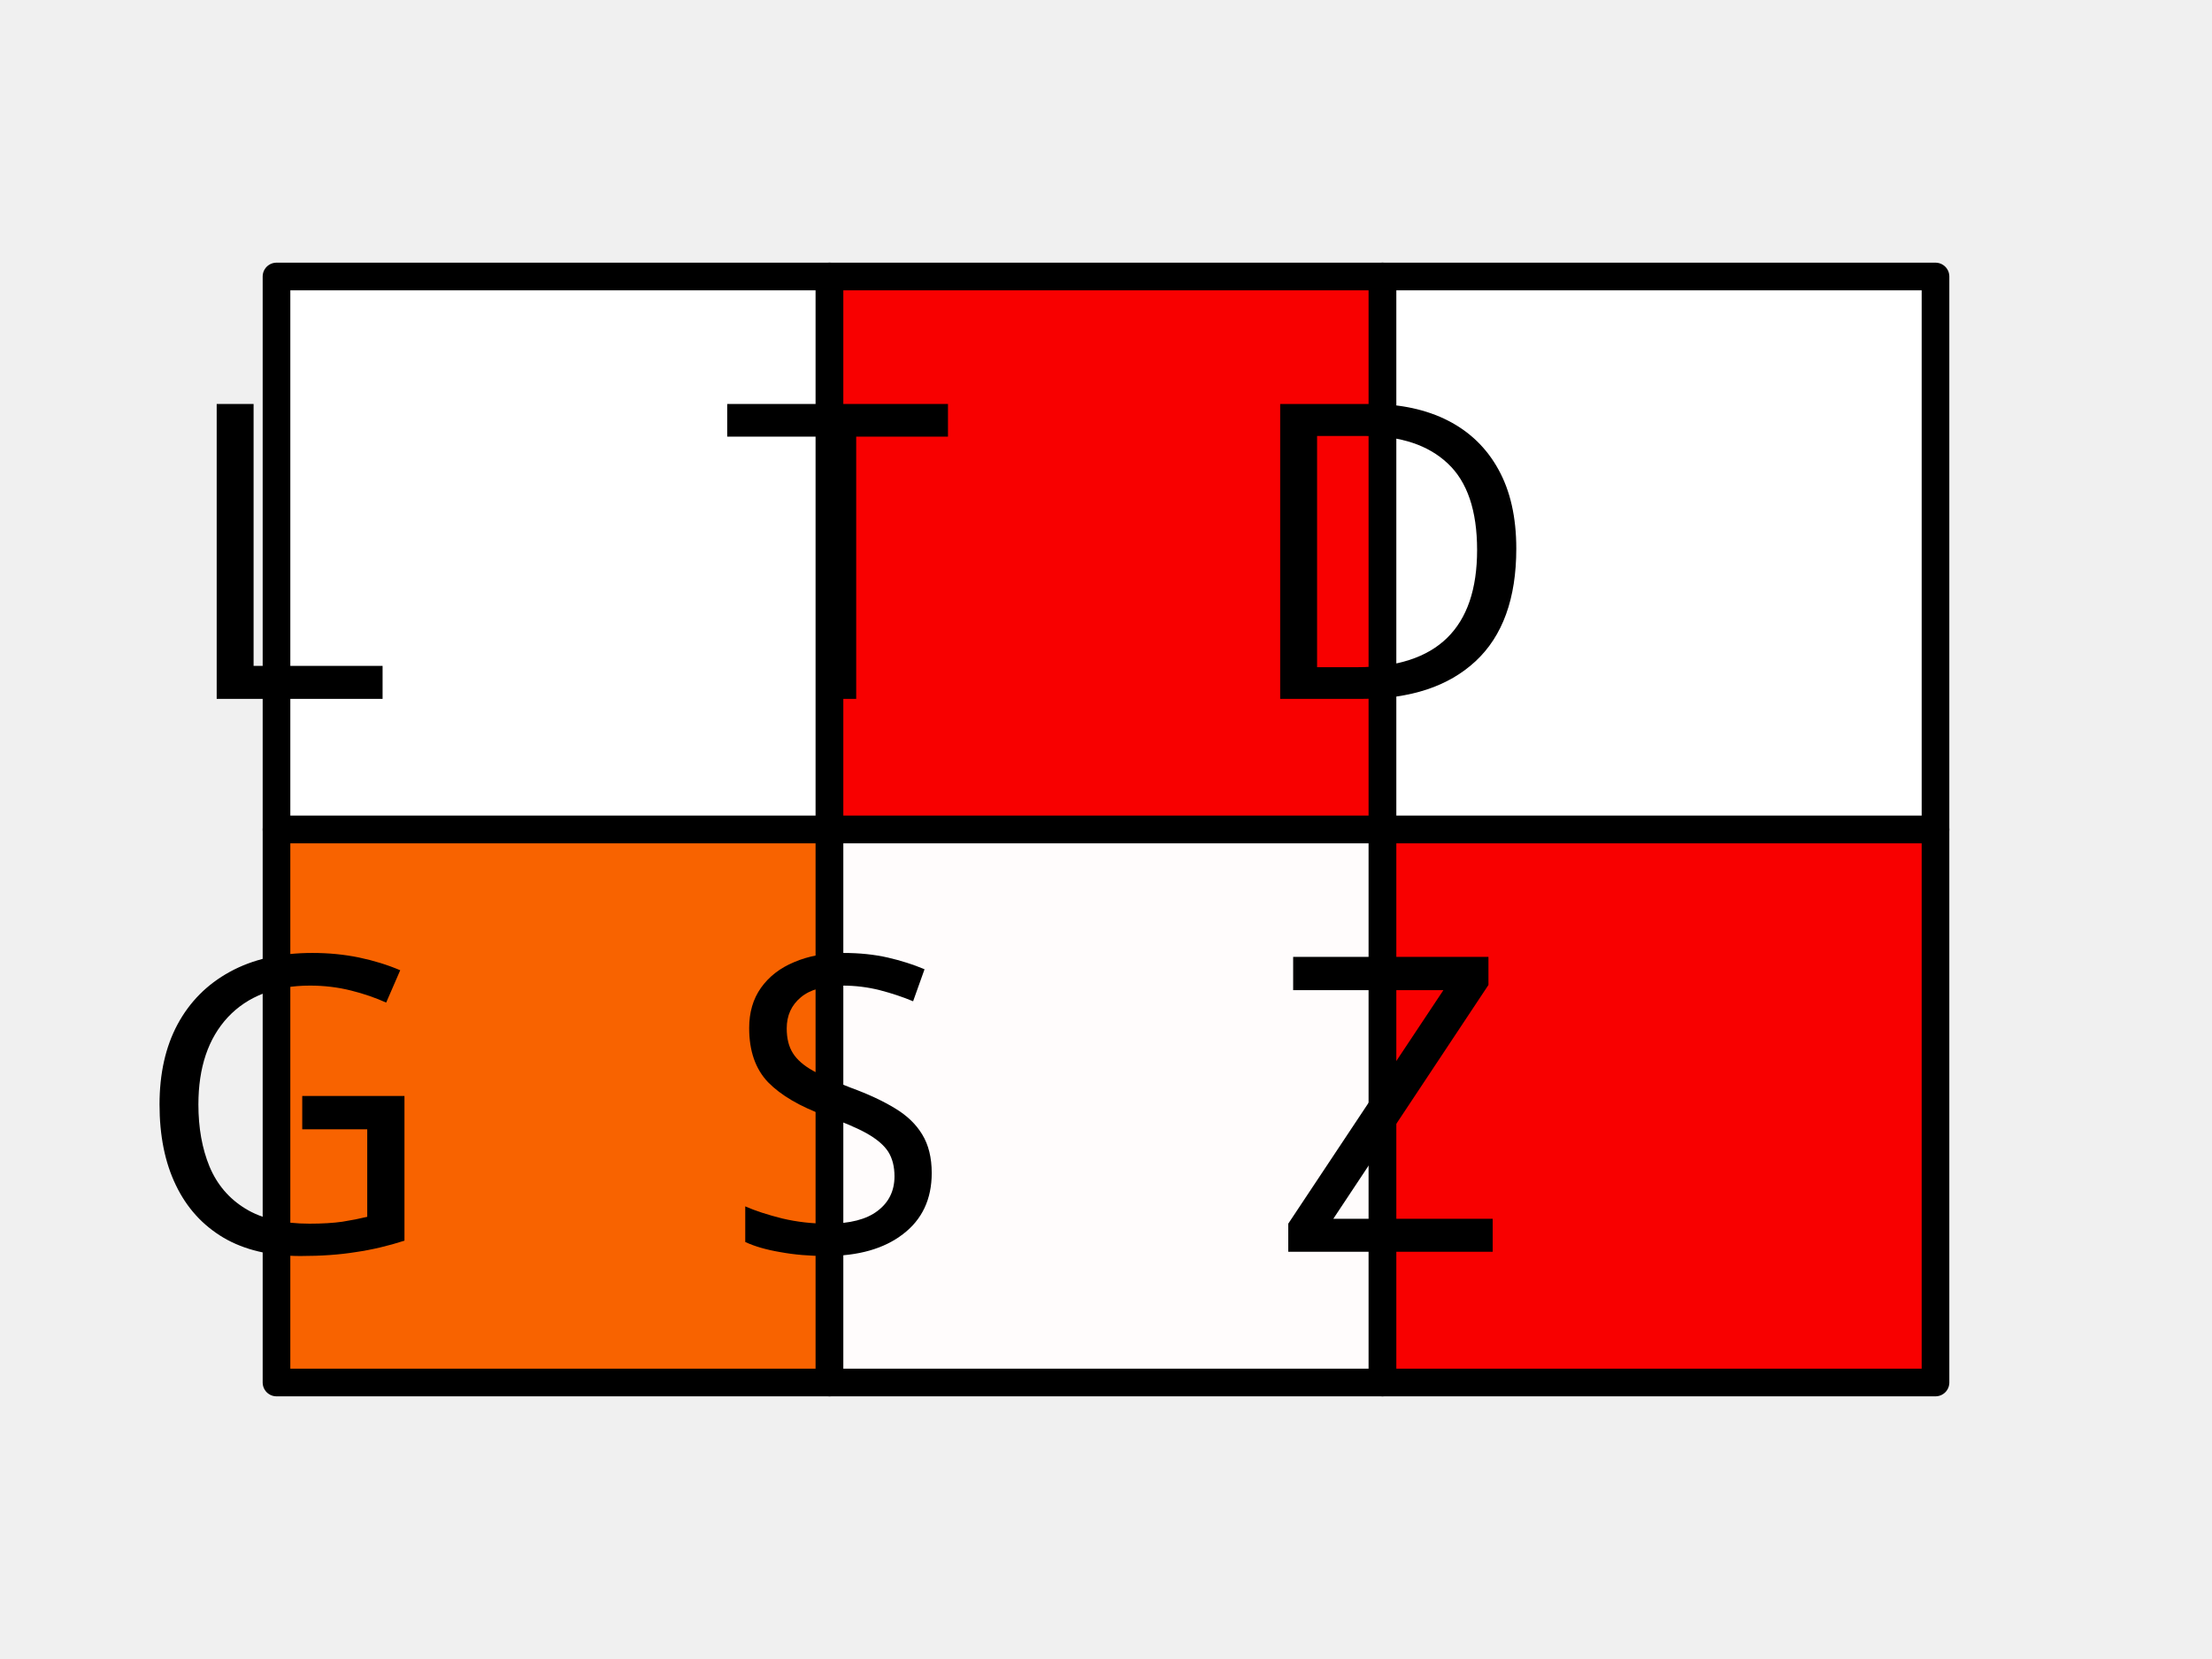
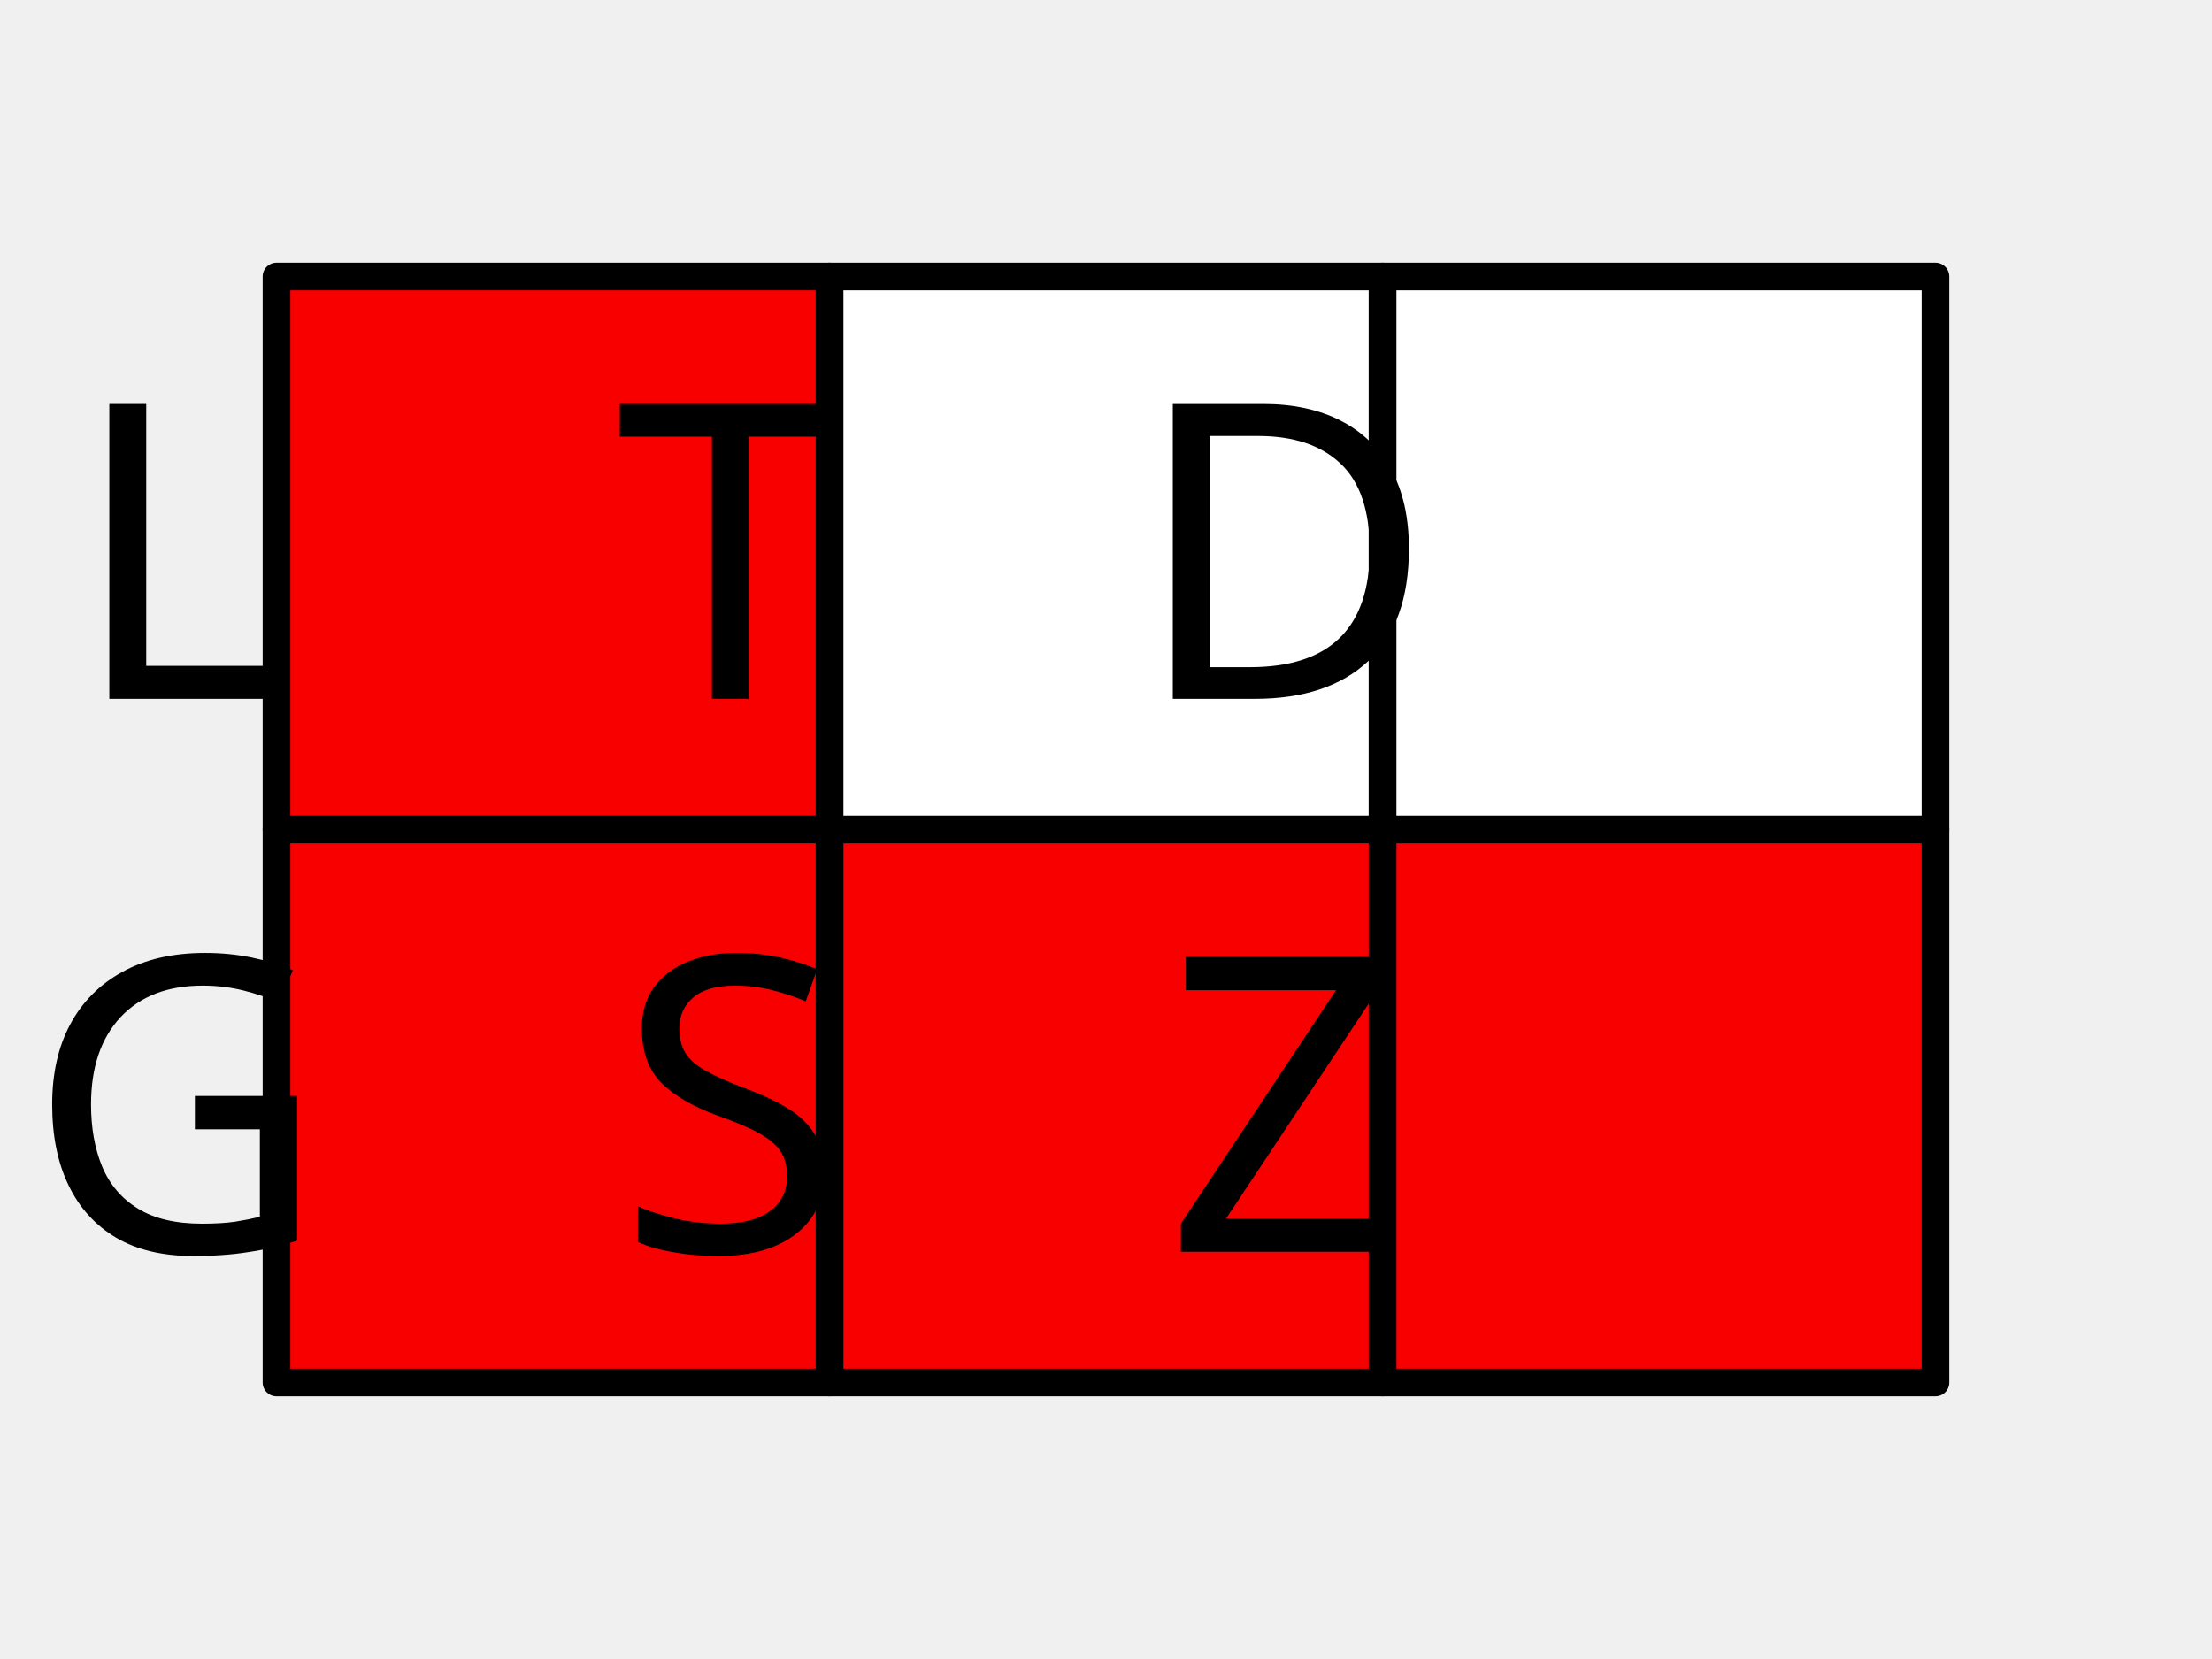
<svg xmlns="http://www.w3.org/2000/svg" width="400" height="300" viewBox="0 0 105.833 79.375" version="1.1" id="svg1">
  <defs id="defs1" />
  <g id="layer1">
-     <rect style="fill:#ffffff;fill-opacity:1;stroke:#000000;stroke-width:1.323;stroke-linejoin:round;stroke-dasharray:none" id="rect31" width="26.458" height="26.458" x="13.229" y="13.229" />
-     <text xml:space="preserve" style="font-style:normal;font-variant:normal;font-weight:normal;font-stretch:normal;font-size:19.756px;font-family:'FiraCode Nerd Font';-inkscape-font-specification:'FiraCode Nerd Font';text-align:center;text-anchor:middle;fill:#000000;fill-opacity:1;stroke:none;stroke-width:1.323;stroke-linejoin:round;stroke-dasharray:none" x="26.463" y="33.434" id="text32">
-       <tspan id="tspan32" style="font-style:normal;font-variant:normal;font-weight:normal;font-stretch:normal;font-family:'FiraCode Nerd Font';-inkscape-font-specification:'FiraCode Nerd Font';fill:#000000;fill-opacity:1;stroke:none;stroke-width:1.323" x="26.463" y="33.434">L</tspan>
-     </text>
-     <rect style="fill:#f80000;fill-opacity:1;stroke:#000000;stroke-width:1.323;stroke-linejoin:round;stroke-dasharray:none" id="rect32" width="26.458" height="26.458" x="39.687" y="13.229" />
-     <text xml:space="preserve" style="font-style:normal;font-variant:normal;font-weight:normal;font-stretch:normal;font-size:19.756px;font-family:'FiraCode Nerd Font';-inkscape-font-specification:'FiraCode Nerd Font';text-align:center;text-anchor:middle;fill:#000000;fill-opacity:1;stroke:none;stroke-width:1.323;stroke-linejoin:round;stroke-dasharray:none" x="52.922" y="33.434" id="text33">
-       <tspan id="tspan33" style="font-style:normal;font-variant:normal;font-weight:normal;font-stretch:normal;font-family:'FiraCode Nerd Font';-inkscape-font-specification:'FiraCode Nerd Font';fill:#000000;fill-opacity:1;stroke:none;stroke-width:1.323" x="52.922" y="33.434">T</tspan>
-     </text>
-     <rect style="fill:#f86300;fill-opacity:1;stroke:#000000;stroke-width:1.323;stroke-linejoin:round;stroke-dasharray:none" id="rect35" width="26.458" height="26.458" x="13.229" y="39.688" />
-     <text xml:space="preserve" style="font-style:normal;font-variant:normal;font-weight:normal;font-stretch:normal;font-size:19.756px;font-family:'FiraCode Nerd Font';-inkscape-font-specification:'FiraCode Nerd Font';text-align:center;text-anchor:middle;fill:#000000;fill-opacity:1;stroke:none;stroke-width:1.323;stroke-linejoin:round;stroke-dasharray:none" x="26.463" y="59.892" id="text36">
-       <tspan id="tspan36" style="font-style:normal;font-variant:normal;font-weight:normal;font-stretch:normal;font-family:'FiraCode Nerd Font';-inkscape-font-specification:'FiraCode Nerd Font';fill:#000000;fill-opacity:1;stroke:none;stroke-width:1.323" x="26.463" y="59.892">G</tspan>
-     </text>
-     <rect style="fill:#fffcfc;fill-opacity:1;stroke:#000000;stroke-width:1.323;stroke-linejoin:round;stroke-dasharray:none" id="rect36" width="26.458" height="26.458" x="39.687" y="39.688" />
-     <text xml:space="preserve" style="font-style:normal;font-variant:normal;font-weight:normal;font-stretch:normal;font-size:19.756px;font-family:'FiraCode Nerd Font';-inkscape-font-specification:'FiraCode Nerd Font';text-align:center;text-anchor:middle;fill:#000000;fill-opacity:1;stroke:none;stroke-width:1.323;stroke-linejoin:round;stroke-dasharray:none" x="52.922" y="59.892" id="text37">
-       <tspan id="tspan37" style="font-style:normal;font-variant:normal;font-weight:normal;font-stretch:normal;font-family:'FiraCode Nerd Font';-inkscape-font-specification:'FiraCode Nerd Font';fill:#000000;fill-opacity:1;stroke:none;stroke-width:1.323" x="52.922" y="59.892">S</tspan>
-     </text>
-     <rect style="fill:#ffffff;fill-opacity:1;stroke:#000000;stroke-width:1.323;stroke-linejoin:round;stroke-dasharray:none" id="rect43" width="26.458" height="26.458" x="66.146" y="13.229" />
-     <text xml:space="preserve" style="font-style:normal;font-variant:normal;font-weight:normal;font-stretch:normal;font-size:19.756px;font-family:'FiraCode Nerd Font';-inkscape-font-specification:'FiraCode Nerd Font';text-align:center;text-anchor:middle;fill:#000000;fill-opacity:1;stroke:none;stroke-width:1.323;stroke-linejoin:round;stroke-dasharray:none" x="79.38" y="33.434" id="text43">
-       <tspan id="tspan43" style="font-style:normal;font-variant:normal;font-weight:normal;font-stretch:normal;font-family:'FiraCode Nerd Font';-inkscape-font-specification:'FiraCode Nerd Font';fill:#000000;fill-opacity:1;stroke:none;stroke-width:1.323" x="79.38" y="33.434">D</tspan>
-     </text>
-     <rect style="fill:#f80000;fill-opacity:1;stroke:#000000;stroke-width:1.323;stroke-linejoin:round;stroke-dasharray:none" id="rect44" width="26.458" height="26.458" x="66.146" y="39.688" />
-     <text xml:space="preserve" style="font-style:normal;font-variant:normal;font-weight:normal;font-stretch:normal;font-size:19.756px;font-family:'FiraCode Nerd Font';-inkscape-font-specification:'FiraCode Nerd Font';text-align:center;text-anchor:middle;fill:#000000;fill-opacity:1;stroke:none;stroke-width:1.323;stroke-linejoin:round;stroke-dasharray:none" x="79.38" y="59.892" id="text44">
-       <tspan id="tspan44" style="font-style:normal;font-variant:normal;font-weight:normal;font-stretch:normal;font-family:'FiraCode Nerd Font';-inkscape-font-specification:'FiraCode Nerd Font';fill:#000000;fill-opacity:1;stroke:none;stroke-width:1.323" x="79.38" y="59.892">Z</tspan>
-     </text>
+     <rect style="fill:#ffffff;fill-opacity:1;stroke:#000000;stroke-width:1.323;stroke-linejoin:round;stroke-dasharray:none" id="rect31" width="26.458" height="26.458" x="-92.604" y="13.229" transform="scale(-1,1)" />
+     <rect style="fill:#ffffff;fill-opacity:1;stroke:#000000;stroke-width:1.323;stroke-linejoin:round;stroke-dasharray:none" id="rect32" width="26.458" height="26.458" x="-66.146" y="13.229" transform="scale(-1,1)" />
+     <rect style="fill:#f80000;fill-opacity:1;stroke:#000000;stroke-width:1.323;stroke-linejoin:round;stroke-dasharray:none" id="rect35" width="26.458" height="26.458" x="-92.604" y="39.688" transform="scale(-1,1)" />
+     <rect style="fill:#f80000;fill-opacity:1;stroke:#000000;stroke-width:1.323;stroke-linejoin:round;stroke-dasharray:none" id="rect36" width="26.458" height="26.458" x="-66.146" y="39.688" transform="scale(-1,1)" />
+     <rect style="fill:#f80000;fill-opacity:1;stroke:#000000;stroke-width:1.323;stroke-linejoin:round;stroke-dasharray:none" id="rect43" width="26.458" height="26.458" x="-39.687" y="13.229" transform="scale(-1,1)" />
+     <rect style="fill:#f80000;fill-opacity:1;stroke:#000000;stroke-width:1.323;stroke-linejoin:round;stroke-dasharray:none" id="rect44" width="26.458" height="26.458" x="-39.687" y="39.688" transform="scale(-1,1)" />
+     <g id="g1">
+       <text xml:space="preserve" style="font-style:normal;font-variant:normal;font-weight:normal;font-stretch:normal;font-size:19.756px;font-family:'FiraCode Nerd Font';-inkscape-font-specification:'FiraCode Nerd Font';text-align:center;text-anchor:middle;fill:#000000;fill-opacity:1;stroke:none;stroke-width:1.323;stroke-linejoin:round;stroke-dasharray:none" x="26.463" y="33.434" id="text32">
+         <tspan id="tspan32" style="font-style:normal;font-variant:normal;font-weight:normal;font-stretch:normal;font-family:'FiraCode Nerd Font';-inkscape-font-specification:'FiraCode Nerd Font';fill:#000000;fill-opacity:1;stroke:none;stroke-width:1.323" x="26.463" y="33.434">L</tspan>
+       </text>
+       <text xml:space="preserve" style="font-style:normal;font-variant:normal;font-weight:normal;font-stretch:normal;font-size:19.756px;font-family:'FiraCode Nerd Font';-inkscape-font-specification:'FiraCode Nerd Font';text-align:center;text-anchor:middle;fill:#000000;fill-opacity:1;stroke:none;stroke-width:1.323;stroke-linejoin:round;stroke-dasharray:none" x="52.922" y="33.434" id="text33">
+         <tspan id="tspan33" style="font-style:normal;font-variant:normal;font-weight:normal;font-stretch:normal;font-family:'FiraCode Nerd Font';-inkscape-font-specification:'FiraCode Nerd Font';fill:#000000;fill-opacity:1;stroke:none;stroke-width:1.323" x="52.922" y="33.434">T</tspan>
+       </text>
+       <text xml:space="preserve" style="font-style:normal;font-variant:normal;font-weight:normal;font-stretch:normal;font-size:19.756px;font-family:'FiraCode Nerd Font';-inkscape-font-specification:'FiraCode Nerd Font';text-align:center;text-anchor:middle;fill:#000000;fill-opacity:1;stroke:none;stroke-width:1.323;stroke-linejoin:round;stroke-dasharray:none" x="26.463" y="59.892" id="text36">
+         <tspan id="tspan36" style="font-style:normal;font-variant:normal;font-weight:normal;font-stretch:normal;font-family:'FiraCode Nerd Font';-inkscape-font-specification:'FiraCode Nerd Font';fill:#000000;fill-opacity:1;stroke:none;stroke-width:1.323" x="26.463" y="59.892">G</tspan>
+       </text>
+       <text xml:space="preserve" style="font-style:normal;font-variant:normal;font-weight:normal;font-stretch:normal;font-size:19.756px;font-family:'FiraCode Nerd Font';-inkscape-font-specification:'FiraCode Nerd Font';text-align:center;text-anchor:middle;fill:#000000;fill-opacity:1;stroke:none;stroke-width:1.323;stroke-linejoin:round;stroke-dasharray:none" x="52.922" y="59.892" id="text37">
+         <tspan id="tspan37" style="font-style:normal;font-variant:normal;font-weight:normal;font-stretch:normal;font-family:'FiraCode Nerd Font';-inkscape-font-specification:'FiraCode Nerd Font';fill:#000000;fill-opacity:1;stroke:none;stroke-width:1.323" x="52.922" y="59.892">S</tspan>
+       </text>
+       <text xml:space="preserve" style="font-style:normal;font-variant:normal;font-weight:normal;font-stretch:normal;font-size:19.756px;font-family:'FiraCode Nerd Font';-inkscape-font-specification:'FiraCode Nerd Font';text-align:center;text-anchor:middle;fill:#000000;fill-opacity:1;stroke:none;stroke-width:1.323;stroke-linejoin:round;stroke-dasharray:none" x="79.38" y="33.434" id="text43">
+         <tspan id="tspan43" style="font-style:normal;font-variant:normal;font-weight:normal;font-stretch:normal;font-family:'FiraCode Nerd Font';-inkscape-font-specification:'FiraCode Nerd Font';fill:#000000;fill-opacity:1;stroke:none;stroke-width:1.323" x="79.38" y="33.434">D</tspan>
+       </text>
+       <text xml:space="preserve" style="font-style:normal;font-variant:normal;font-weight:normal;font-stretch:normal;font-size:19.756px;font-family:'FiraCode Nerd Font';-inkscape-font-specification:'FiraCode Nerd Font';text-align:center;text-anchor:middle;fill:#000000;fill-opacity:1;stroke:none;stroke-width:1.323;stroke-linejoin:round;stroke-dasharray:none" x="79.38" y="59.892" id="text44">
+         <tspan id="tspan44" style="font-style:normal;font-variant:normal;font-weight:normal;font-stretch:normal;font-family:'FiraCode Nerd Font';-inkscape-font-specification:'FiraCode Nerd Font';fill:#000000;fill-opacity:1;stroke:none;stroke-width:1.323" x="79.38" y="59.892">Z</tspan>
+       </text>
+     </g>
  </g>
</svg>
